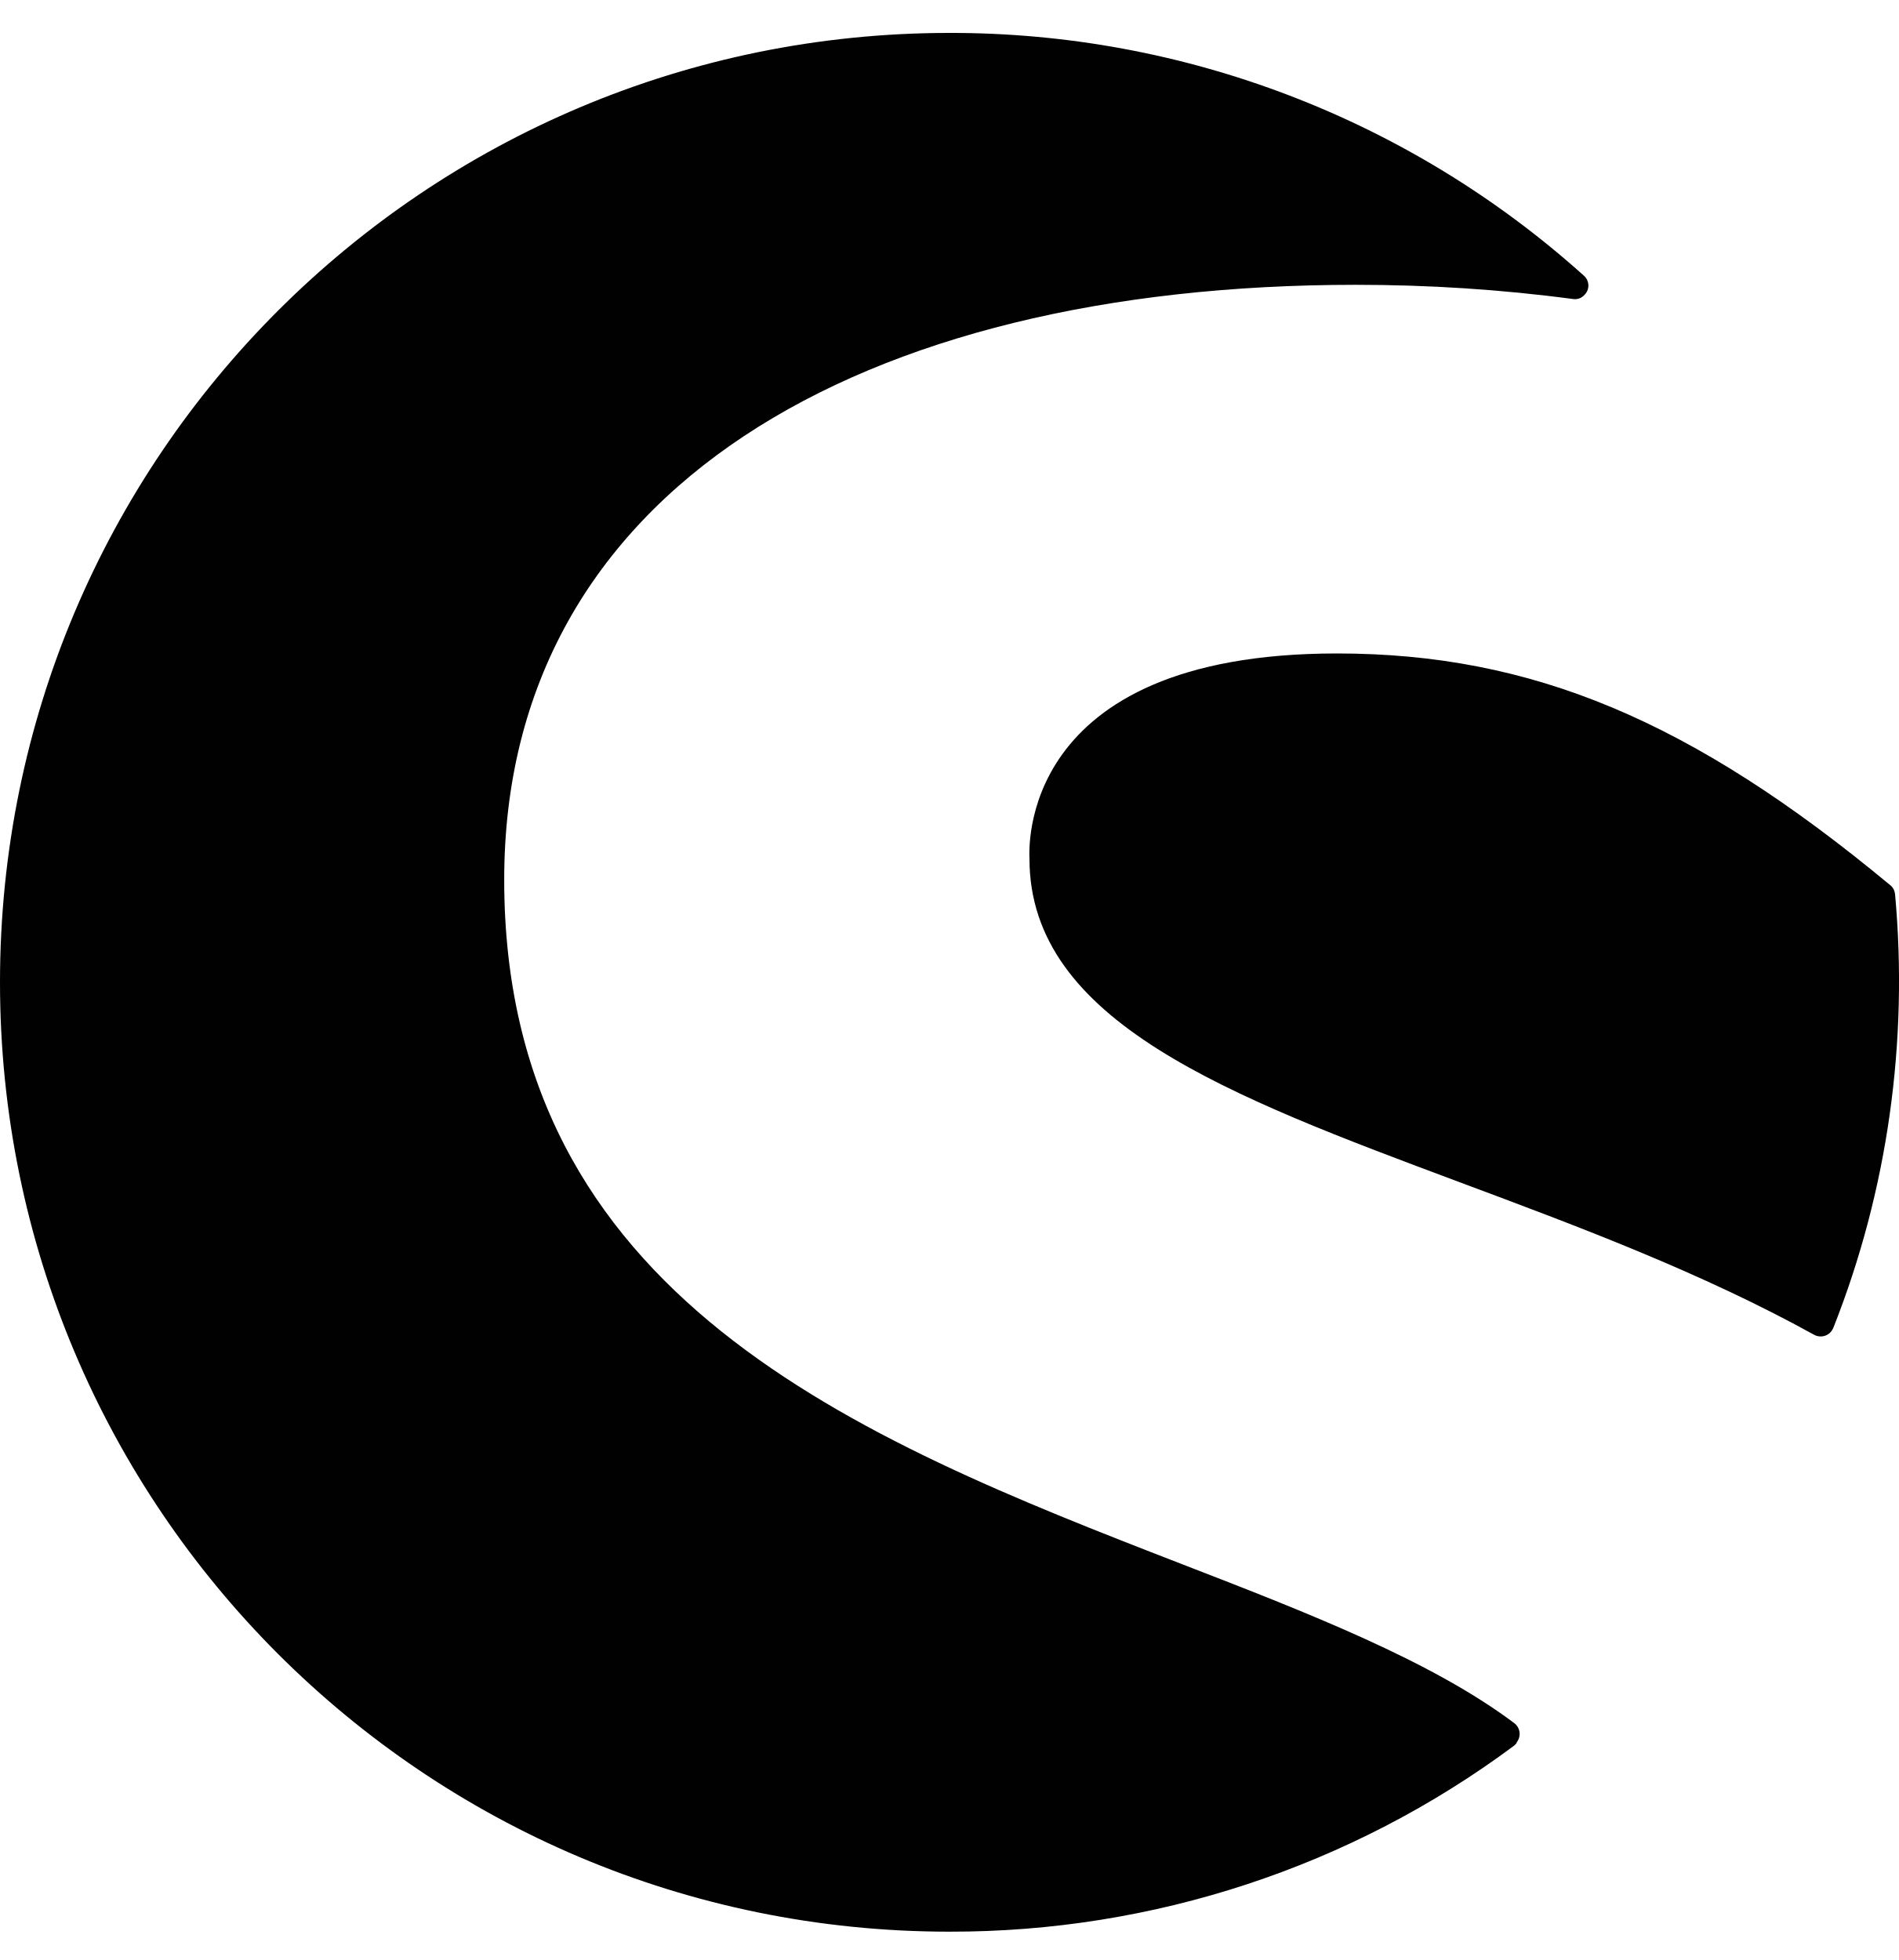
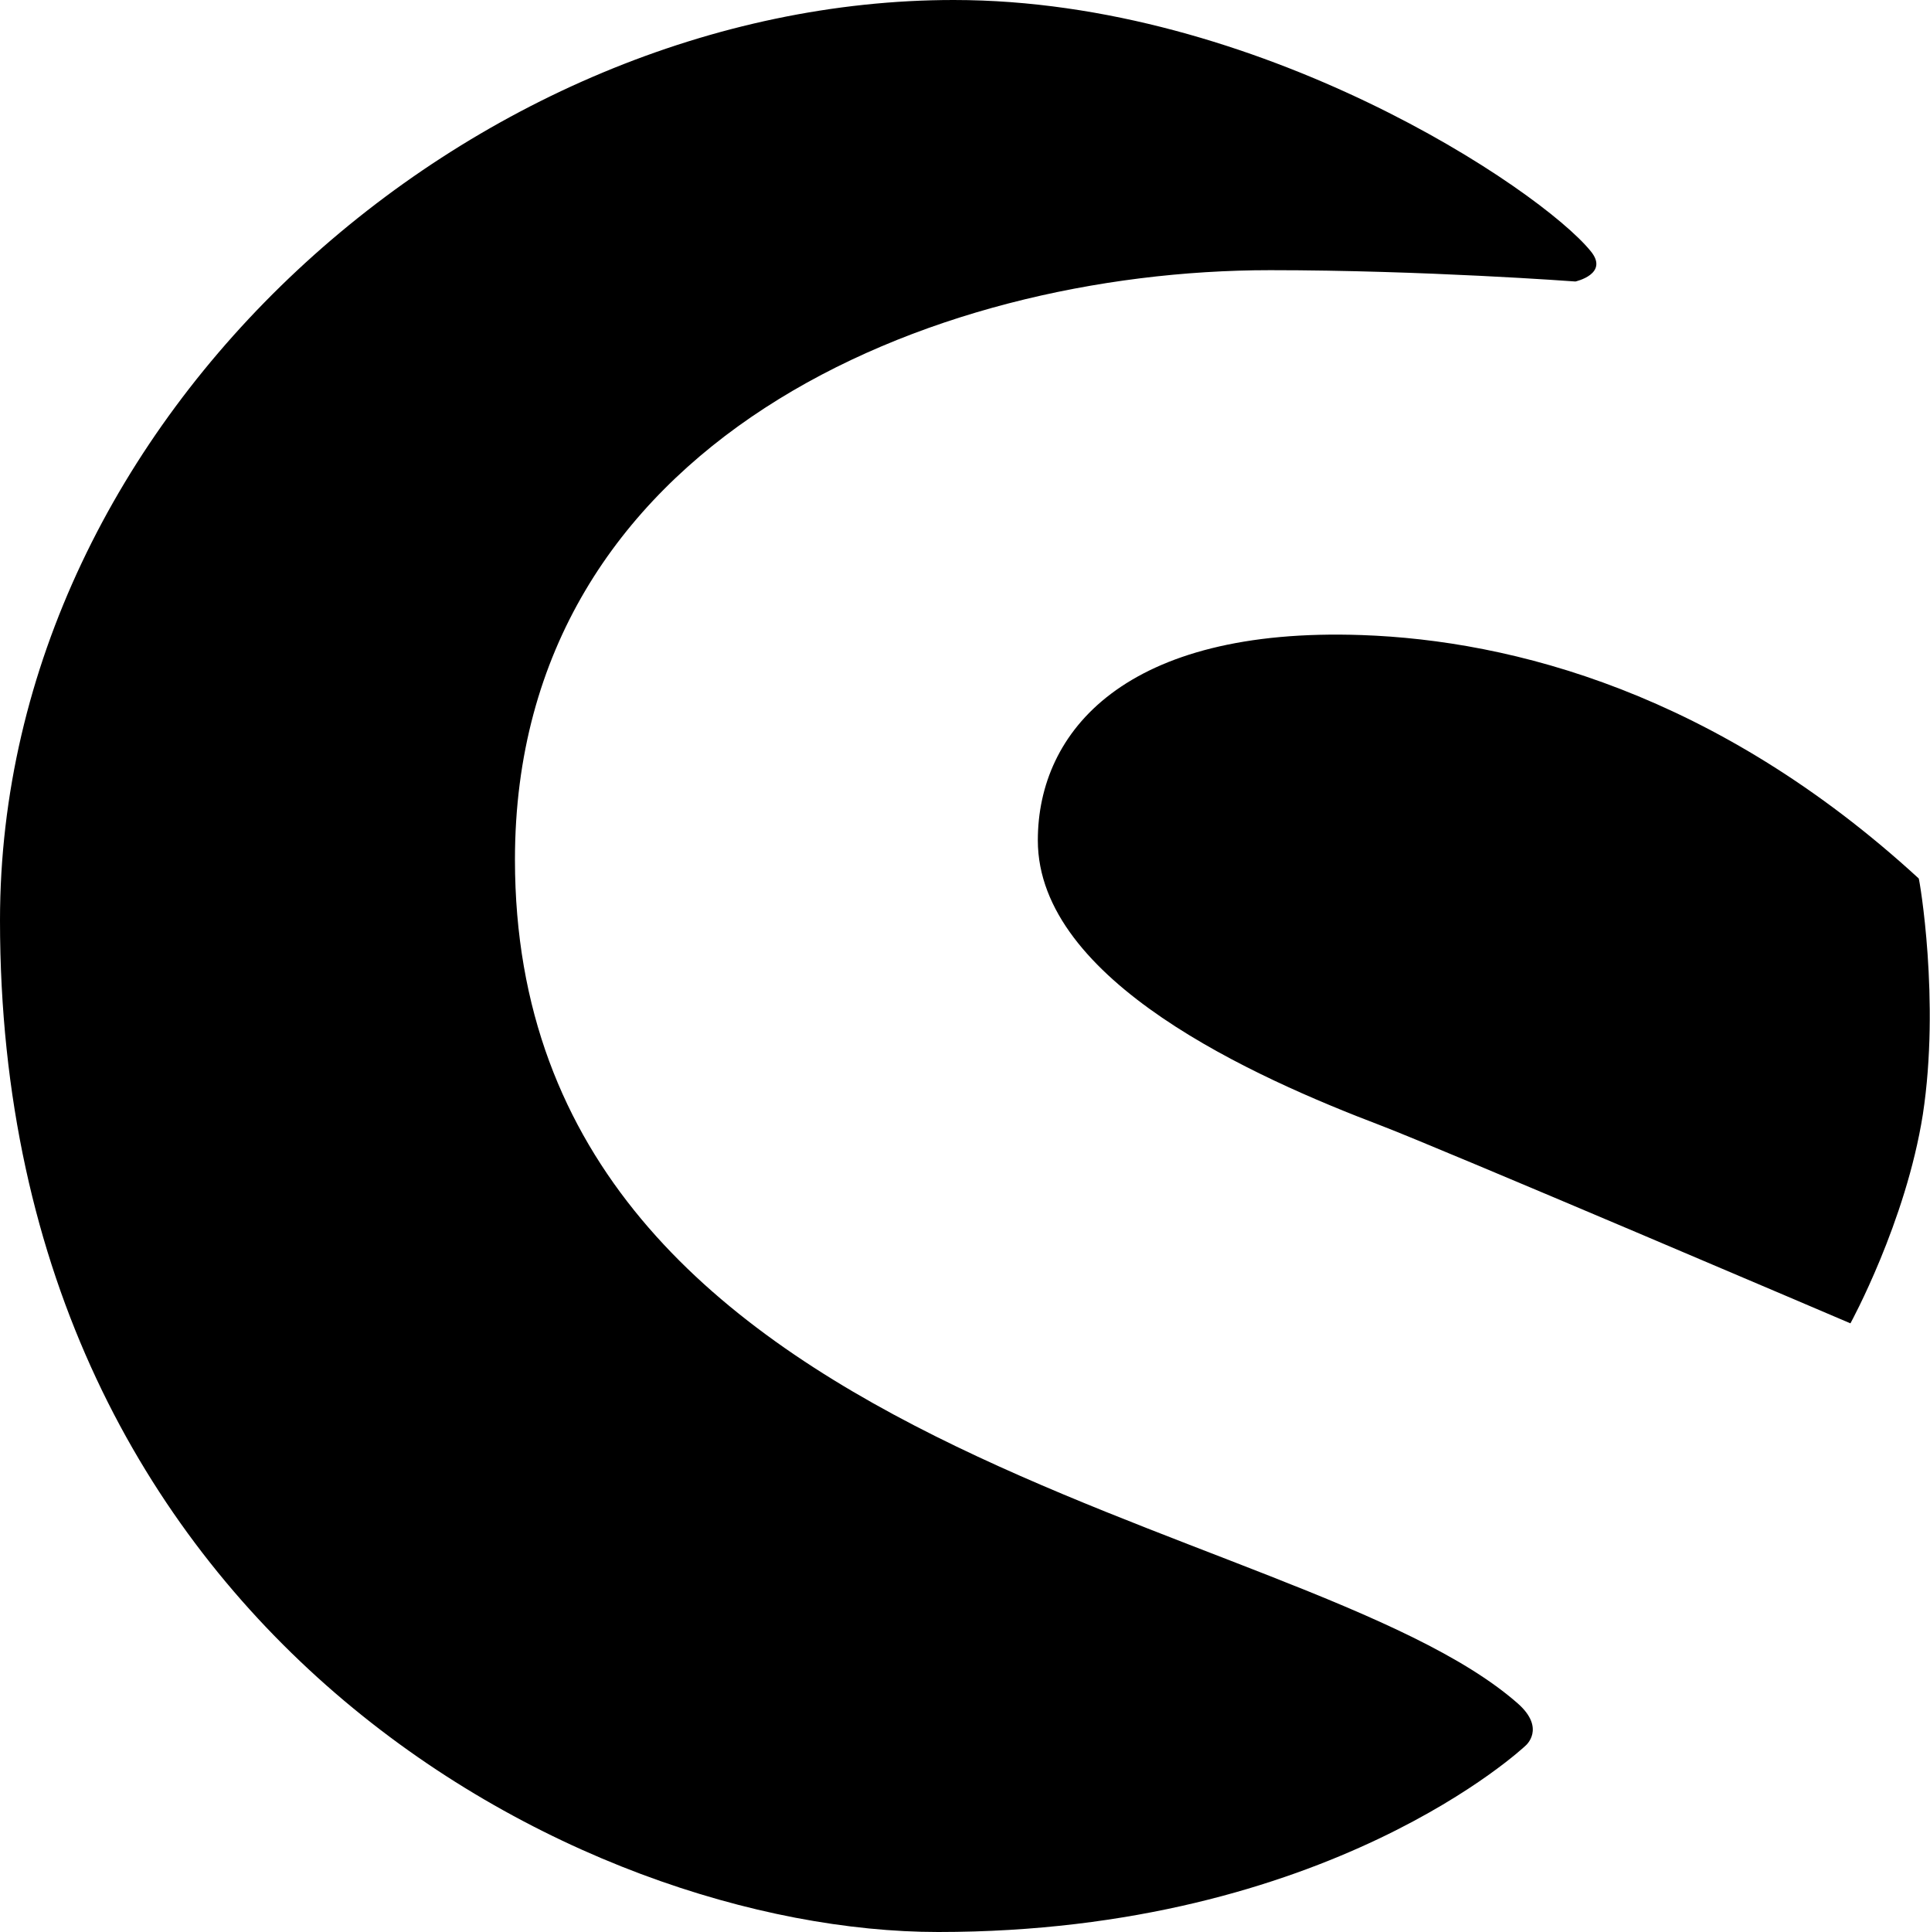
- <svg xmlns="http://www.w3.org/2000/svg" version="1.1" id="Layer_1" x="0px" y="0px" viewBox="0 0 496 512" style="enable-background:new 0 0 496 512;" xml:space="preserve">
-   <style type="text/css">
- 	.st0{fill:#010101;}
- </style>
-   <path id="XMLID_19_" class="st0" d="M395.5,456c-42.6,31.7-94.4,48.7-147.5,48.6c-137.2,0-248-111-248-248c0-137.2,111-248,248-248  C309.2,8.5,368.2,31.1,413.7,72c1.5,1.3,1.6,3.6,0.2,5c-0.8,0.9-1.9,1.3-3.1,1.1c-18.8-2.5-37.7-3.7-56.7-3.7  c-129.4,0-222.4,53.5-222.4,155.4c0,109,92.1,145.9,176.8,178.7c33.6,13,65.4,25.4,87,41.6c1.6,1.2,1.9,3.4,0.7,5  C396.1,455.5,395.8,455.7,395.5,456L395.5,456z M495,233.6c-0.1-0.9-0.5-1.8-1.3-2.4c-51.8-43-93.6-60.5-144.5-60.5  c-84.1,0-80.3,52.2-80.3,53.6c0,42.6,52.1,62,112.3,84.5c31.1,11.6,63.2,23.6,92.7,39.9c1.7,0.9,3.9,0.3,4.8-1.5  c0.1-0.1,0.1-0.2,0.2-0.4C493.1,310.9,498.5,272.1,495,233.6z" />
+ <svg xmlns="http://www.w3.org/2000/svg" version="1.1" id="Layer_1" x="0px" y="0px" viewBox="0 0 511.5 512" style="enable-background:new 0 0 511.5 512;" xml:space="preserve">
+   <g>
+     <g>
+       <path d="M402.4,451.5c-57.4-50.6-265.9-63.9-265.9-223.7c0-110.9,109.9-156.2,200.2-156.2c40.7,0,80.9,3,80.9,3s9.1-2,4-8.1    C408.2,50.1,333.6,0,252.8,0C125.9,0,0,109.7,0,243.9C0,432.5,154,512,248.7,512c103.7,0,155.7-49.4,155.7-49.4    S409.8,458.1,402.4,451.5z M508.6,232.8C455,183.6,400.7,169.7,361,168.3c-62.7-2.2-85.9,25.5-85.9,54.4c0,37.3,57.6,62.9,91,75.6    c15,5.7,124.4,52.4,124.4,52.4s14.7-26.8,19.2-55.4C514.3,265.2,508.8,233,508.6,232.8z" />
+     </g>
+   </g>
</svg>
